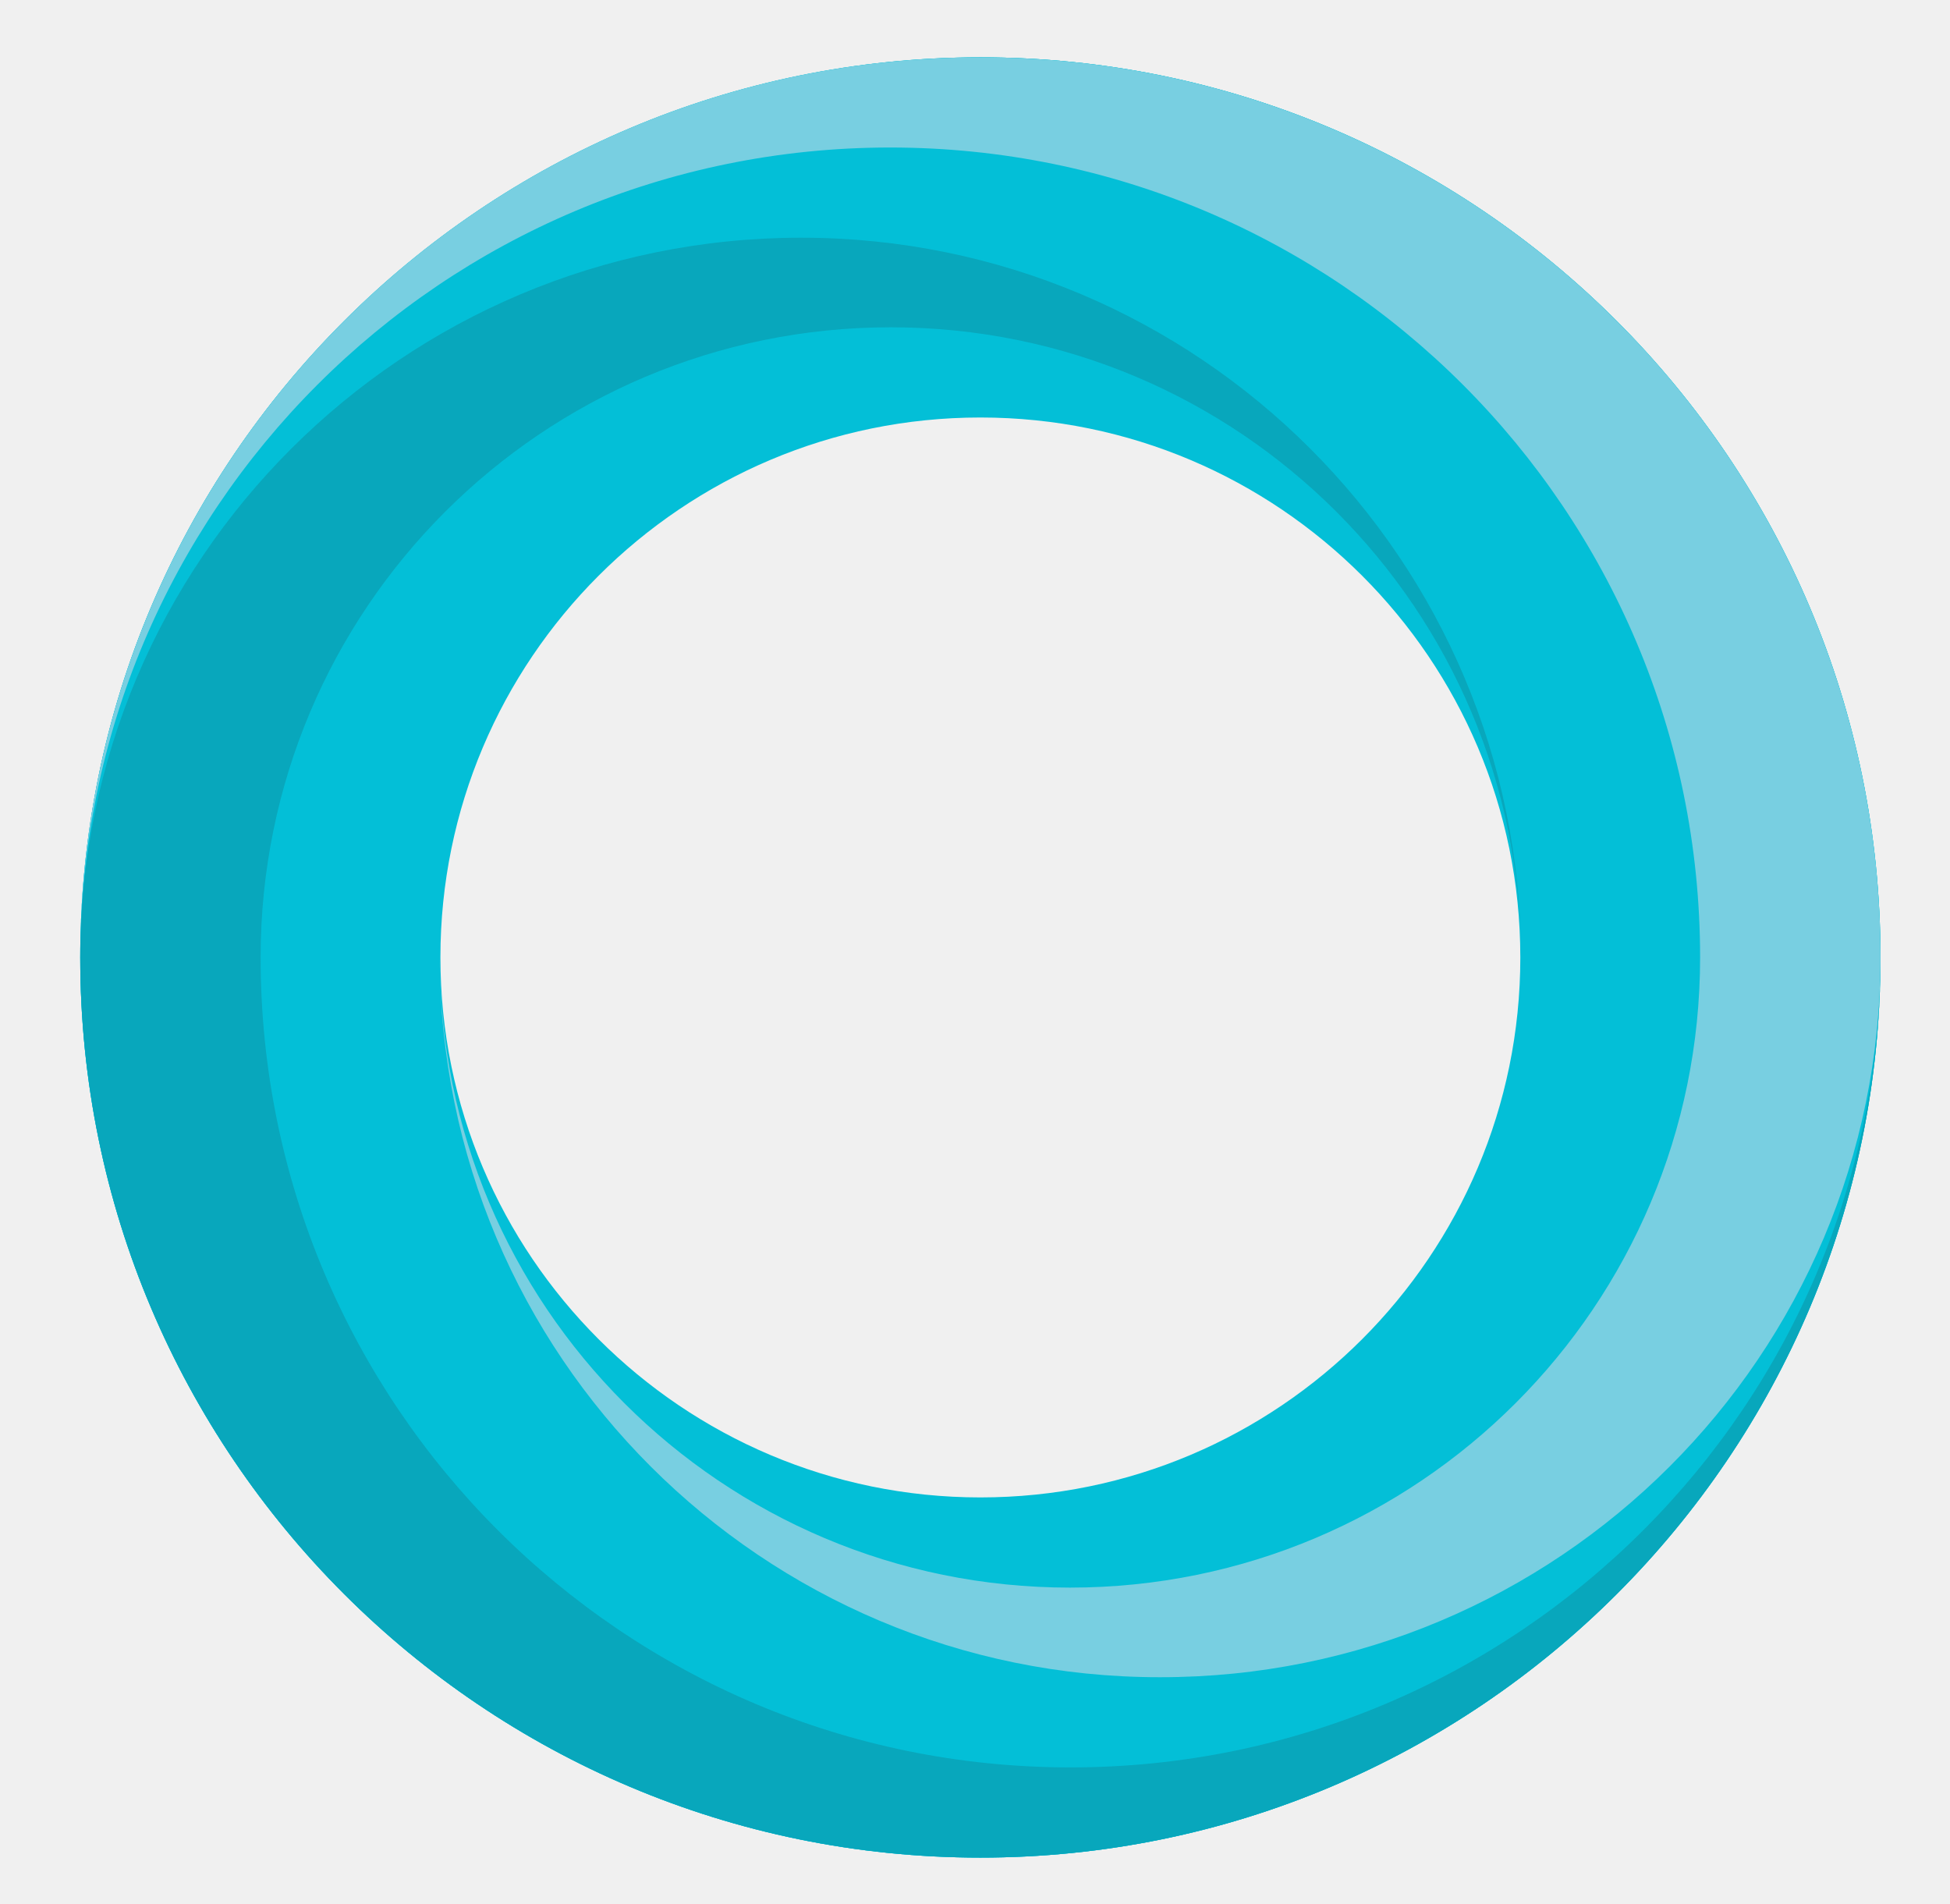
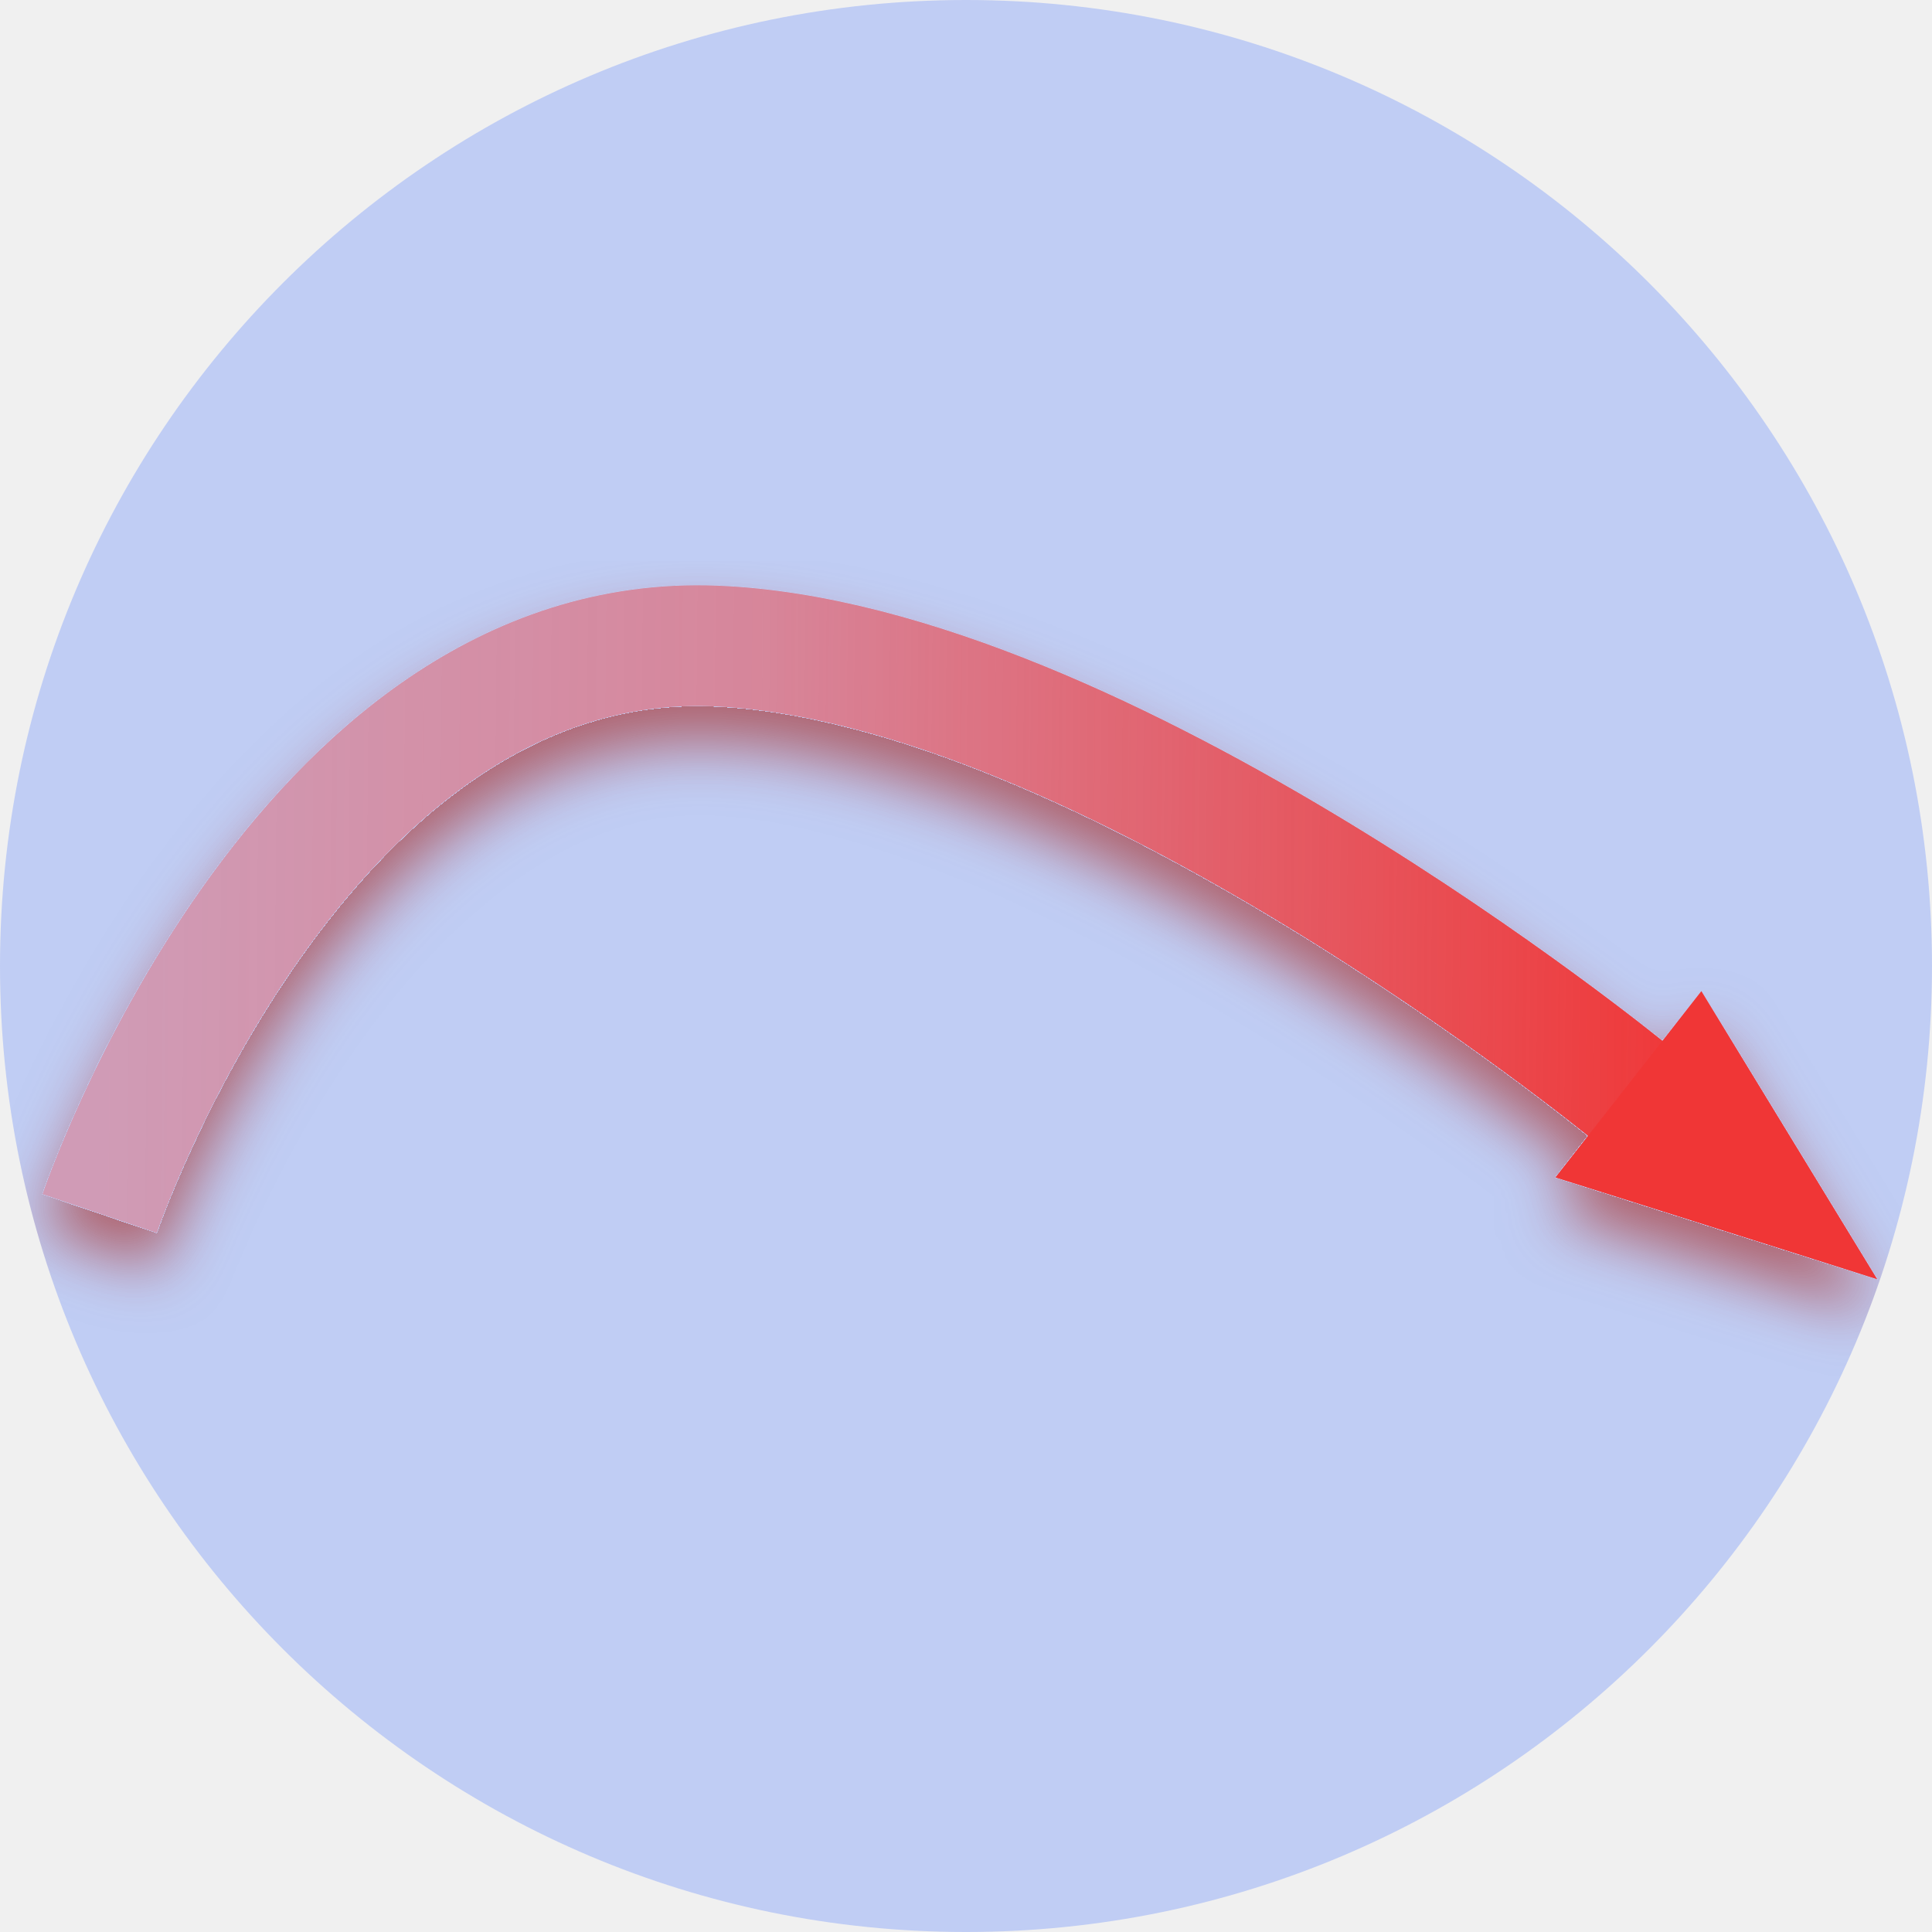
- <svg xmlns="http://www.w3.org/2000/svg" viewBox="0 0 326.469 318.675">
-   <path fill="none" pointer-events="none" d="M0 0h326.469v318.675H0z" />
-   <path class="st1" d="M13.433 160.296c0 83.2 67.5 150.7 150.7 150.7 83.2 0 150.7-67.5 150.7-150.7 0-83.2-67.5-150.7-150.7-150.7-83.2.1-150.7 67.5-150.7 150.7zm241.1 0c0 49.9-40.5 90.4-90.4 90.4-49.9 0-90.4-40.5-90.4-90.4 0-49.9 40.5-90.4 90.4-90.4 49.9 0 90.4 40.5 90.4 90.4z" fill="#03bfd7" />
-   <path class="st1" d="M314.833 160.296c0-83.2-67.5-150.7-150.7-150.7s-150.7 67.5-150.7 150.7c0-74.9 60.7-135.6 135.6-135.6s135.6 60.7 135.6 135.6c0 58.3-47.2 105.5-105.5 105.5s-105.5-47.2-105.5-105.5c0 66.6 54 120.5 120.5 120.5 66.7.1 120.7-53.9 120.7-120.5z" fill="#03bfd7" />
-   <path class="st1" d="M13.433 160.296c0 83.2 67.5 150.7 150.7 150.7s150.7-67.4 150.7-150.7c0 74.9-60.7 135.6-135.6 135.6-74.9 0-135.6-60.7-135.6-135.6 0-58.3 47.2-105.5 105.5-105.5s105.5 47.2 105.5 105.5c0-66.6-54-120.5-120.5-120.5-66.7 0-120.7 54-120.7 120.5z" fill="#03bfd7" />
-   <path class="st2" d="M314.833 160.296c0-83.2-67.5-150.7-150.7-150.7s-150.7 67.5-150.7 150.7c0-74.9 60.7-135.6 135.6-135.6s135.6 60.7 135.6 135.6c0 58.3-47.2 105.5-105.5 105.5s-105.5-47.2-105.5-105.5c0 66.6 54 120.5 120.5 120.5 66.7.1 120.7-53.9 120.7-120.5z" fill="#78cfe1" />
-   <path class="st3" d="M13.433 160.296c0 83.2 67.5 150.7 150.7 150.7s150.7-67.4 150.7-150.7c0 74.9-60.7 135.6-135.6 135.6-74.9 0-135.6-60.7-135.6-135.6 0-58.3 47.2-105.5 105.5-105.5s105.5 47.2 105.5 105.5c0-66.6-54-120.5-120.5-120.5-66.7 0-120.7 54-120.7 120.5z" fill="#08a7bc" />
+ <svg xmlns="http://www.w3.org/2000/svg" width="320" height="320" viewBox="0 0 320 320" fill="none">
+   <g clip-path="url(#clip0_148_124)">
+     <rect width="320" height="320" rx="160" fill="#4472FF" fill-opacity="0.28" />
+     <g filter="url(#filter0_d_148_124)">
+       <path d="M16.5 201C16.5 201 49.302 104.193 118.5 106.997C182.725 109.6 269.5 180.516 269.5 180.516" stroke="url(#paint0_linear_148_124)" stroke-width="20" />
+       <path d="M310.935 211.892L257.613 195.025L281.8 164.155L310.935 211.892Z" fill="#F03636" />
+     </g>
+   </g>
+   <defs>
+     <filter id="filter0_d_148_124" x="-2.969" y="92.936" width="323.904" height="134.956" filterUnits="userSpaceOnUse" color-interpolation-filters="sRGB">
+       <feFlood flood-opacity="0" result="BackgroundImageFix" />
+       <feColorMatrix in="SourceAlpha" type="matrix" values="0 0 0 0 0 0 0 0 0 0 0 0 0 0 0 0 0 0 127 0" result="hardAlpha" />
+       <feOffset dy="6" />
+       <feGaussianBlur stdDeviation="5" />
+       <feComposite in2="hardAlpha" operator="out" />
+       <feColorMatrix type="matrix" values="0 0 0 0 0.659 0 0 0 0 0.214 0 0 0 0 0.214 0 0 0 0.71 0" />
+       <feBlend mode="normal" in2="BackgroundImageFix" result="effect1_dropShadow_148_124" />
+       <feBlend mode="normal" in="SourceGraphic" in2="effect1_dropShadow_148_124" result="shape" />
+     </filter>
+     <linearGradient id="paint0_linear_148_124" x1="17" y1="193.497" x2="283" y2="195.997" gradientUnits="userSpaceOnUse">
+       <stop stop-color="#F03636" stop-opacity="0.33" />
+       <stop offset="0.405" stop-color="#F03636" stop-opacity="0.47" />
+       <stop offset="1" stop-color="#F03636" />
+     </linearGradient>
+     <clipPath id="clip0_148_124">
+       <rect width="320" height="320" rx="160" fill="white" />
+     </clipPath>
+   </defs>
</svg>
